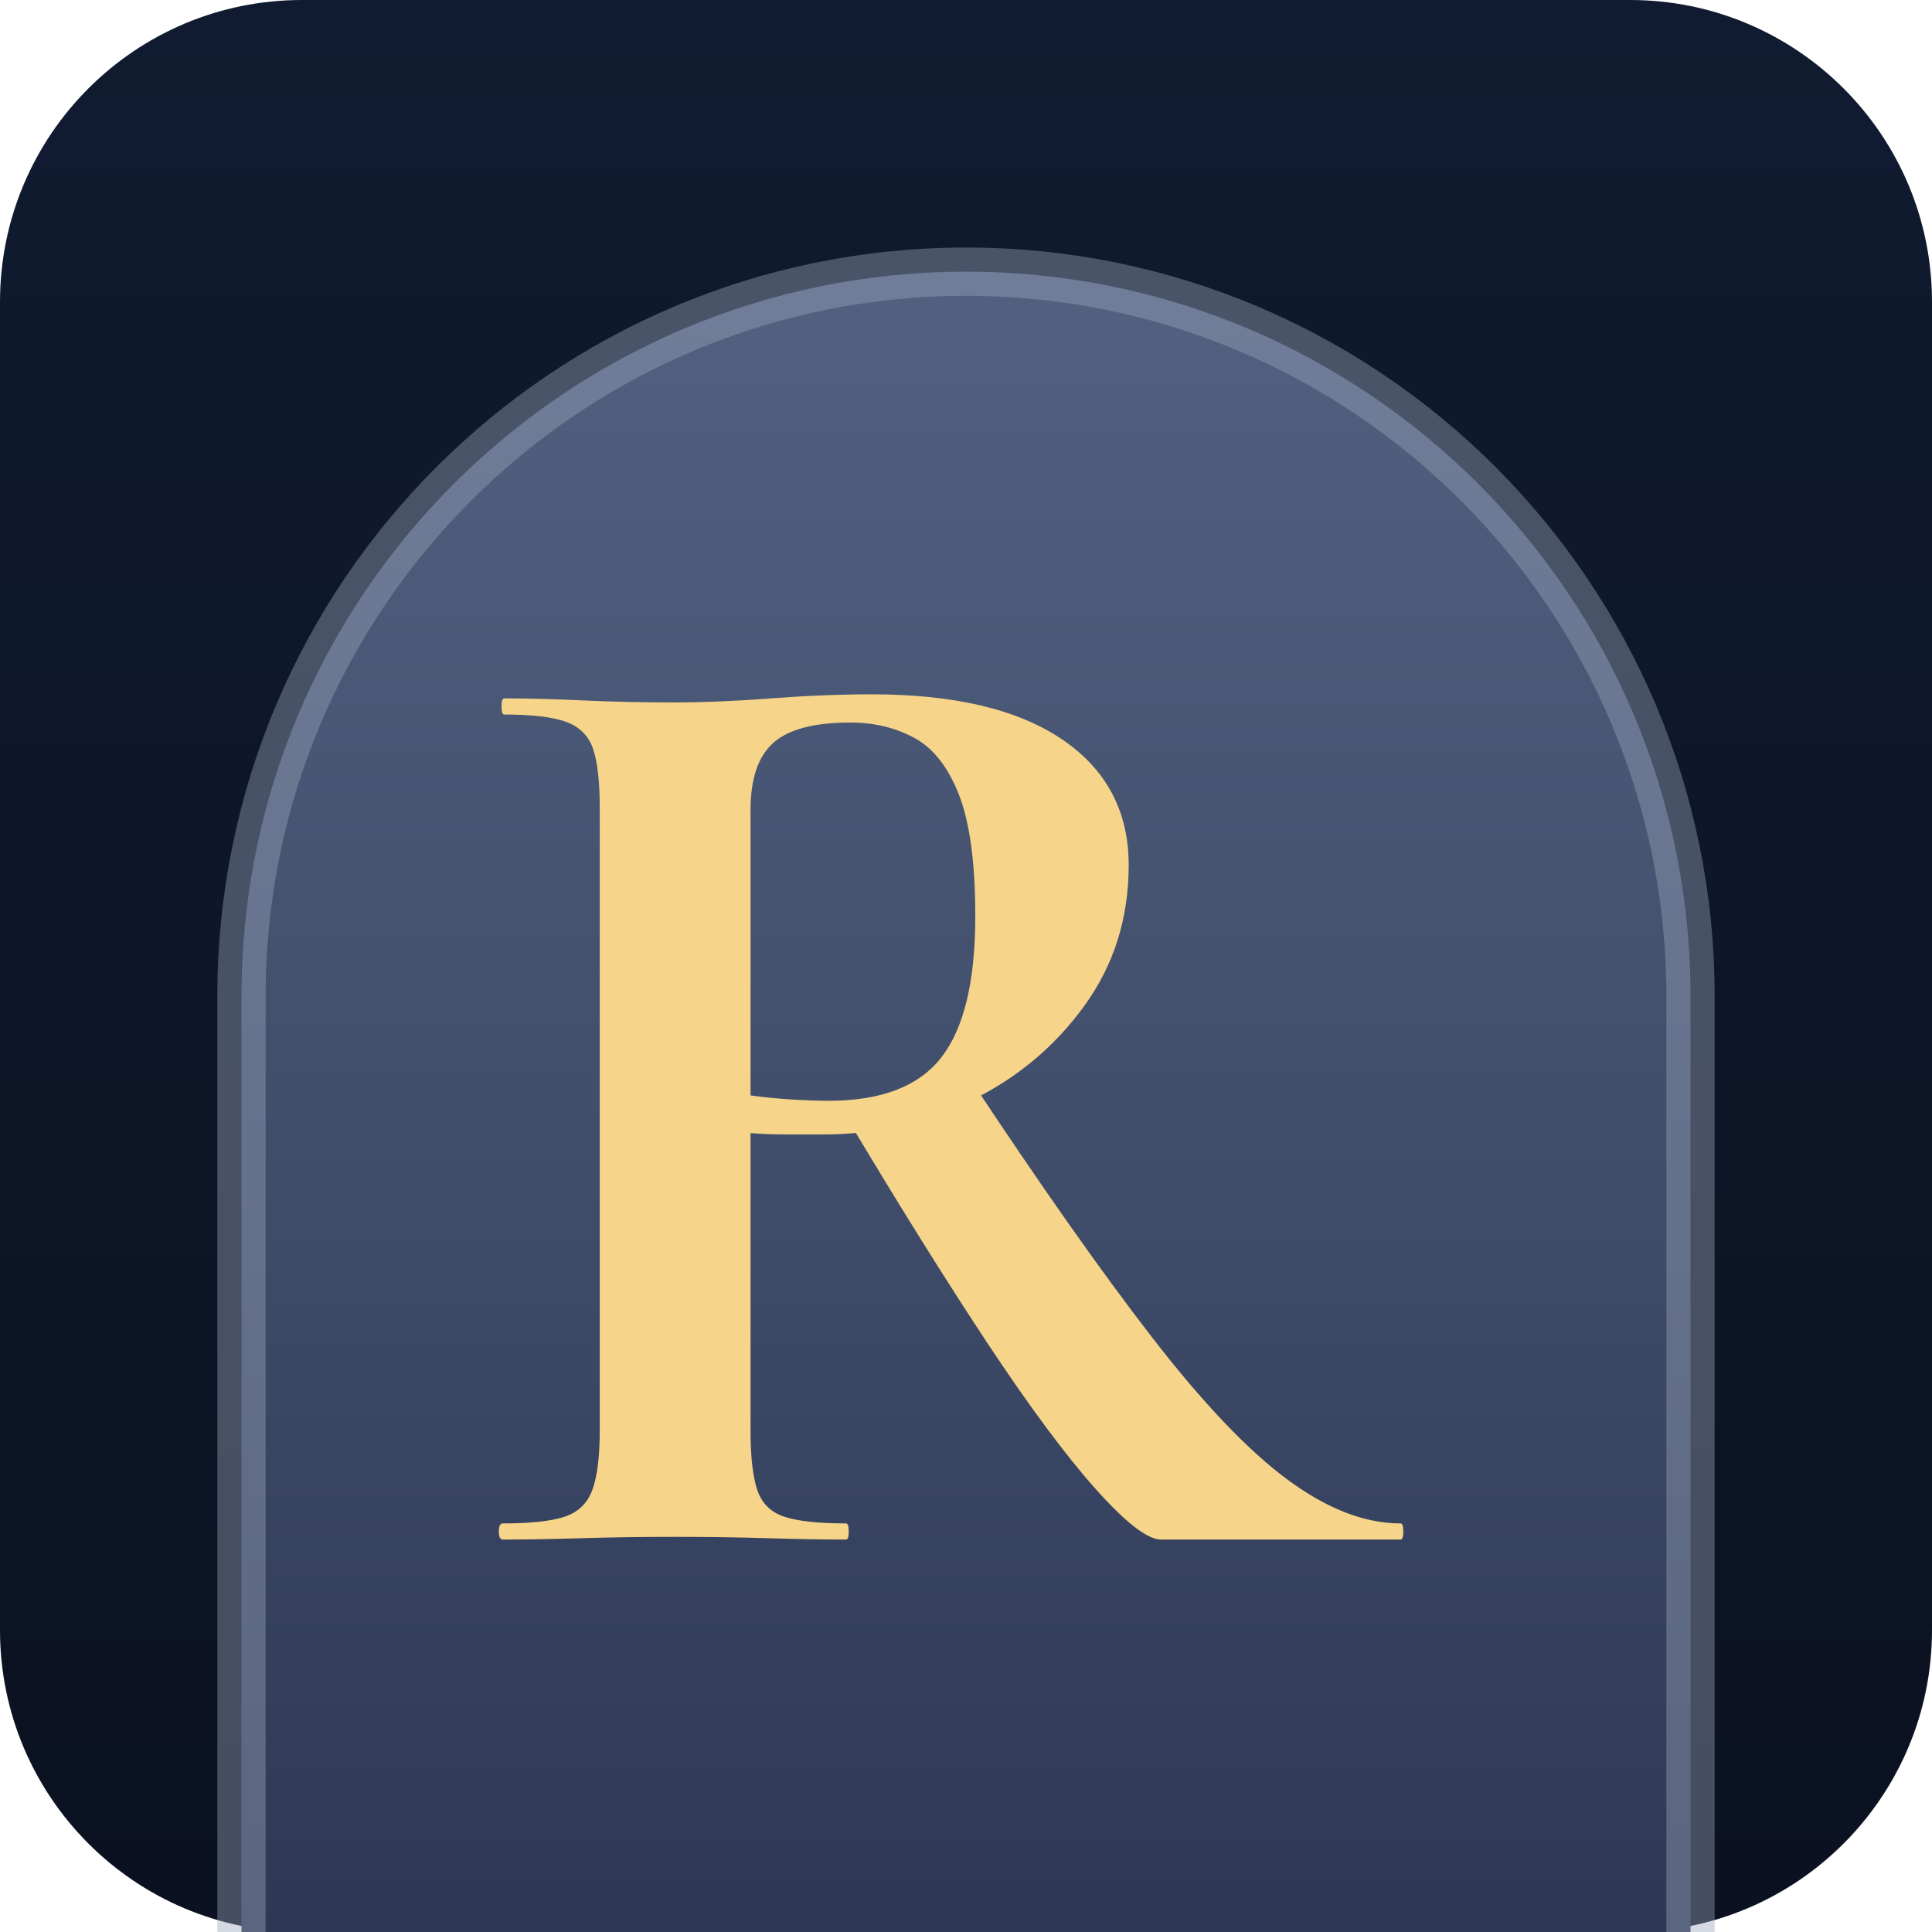
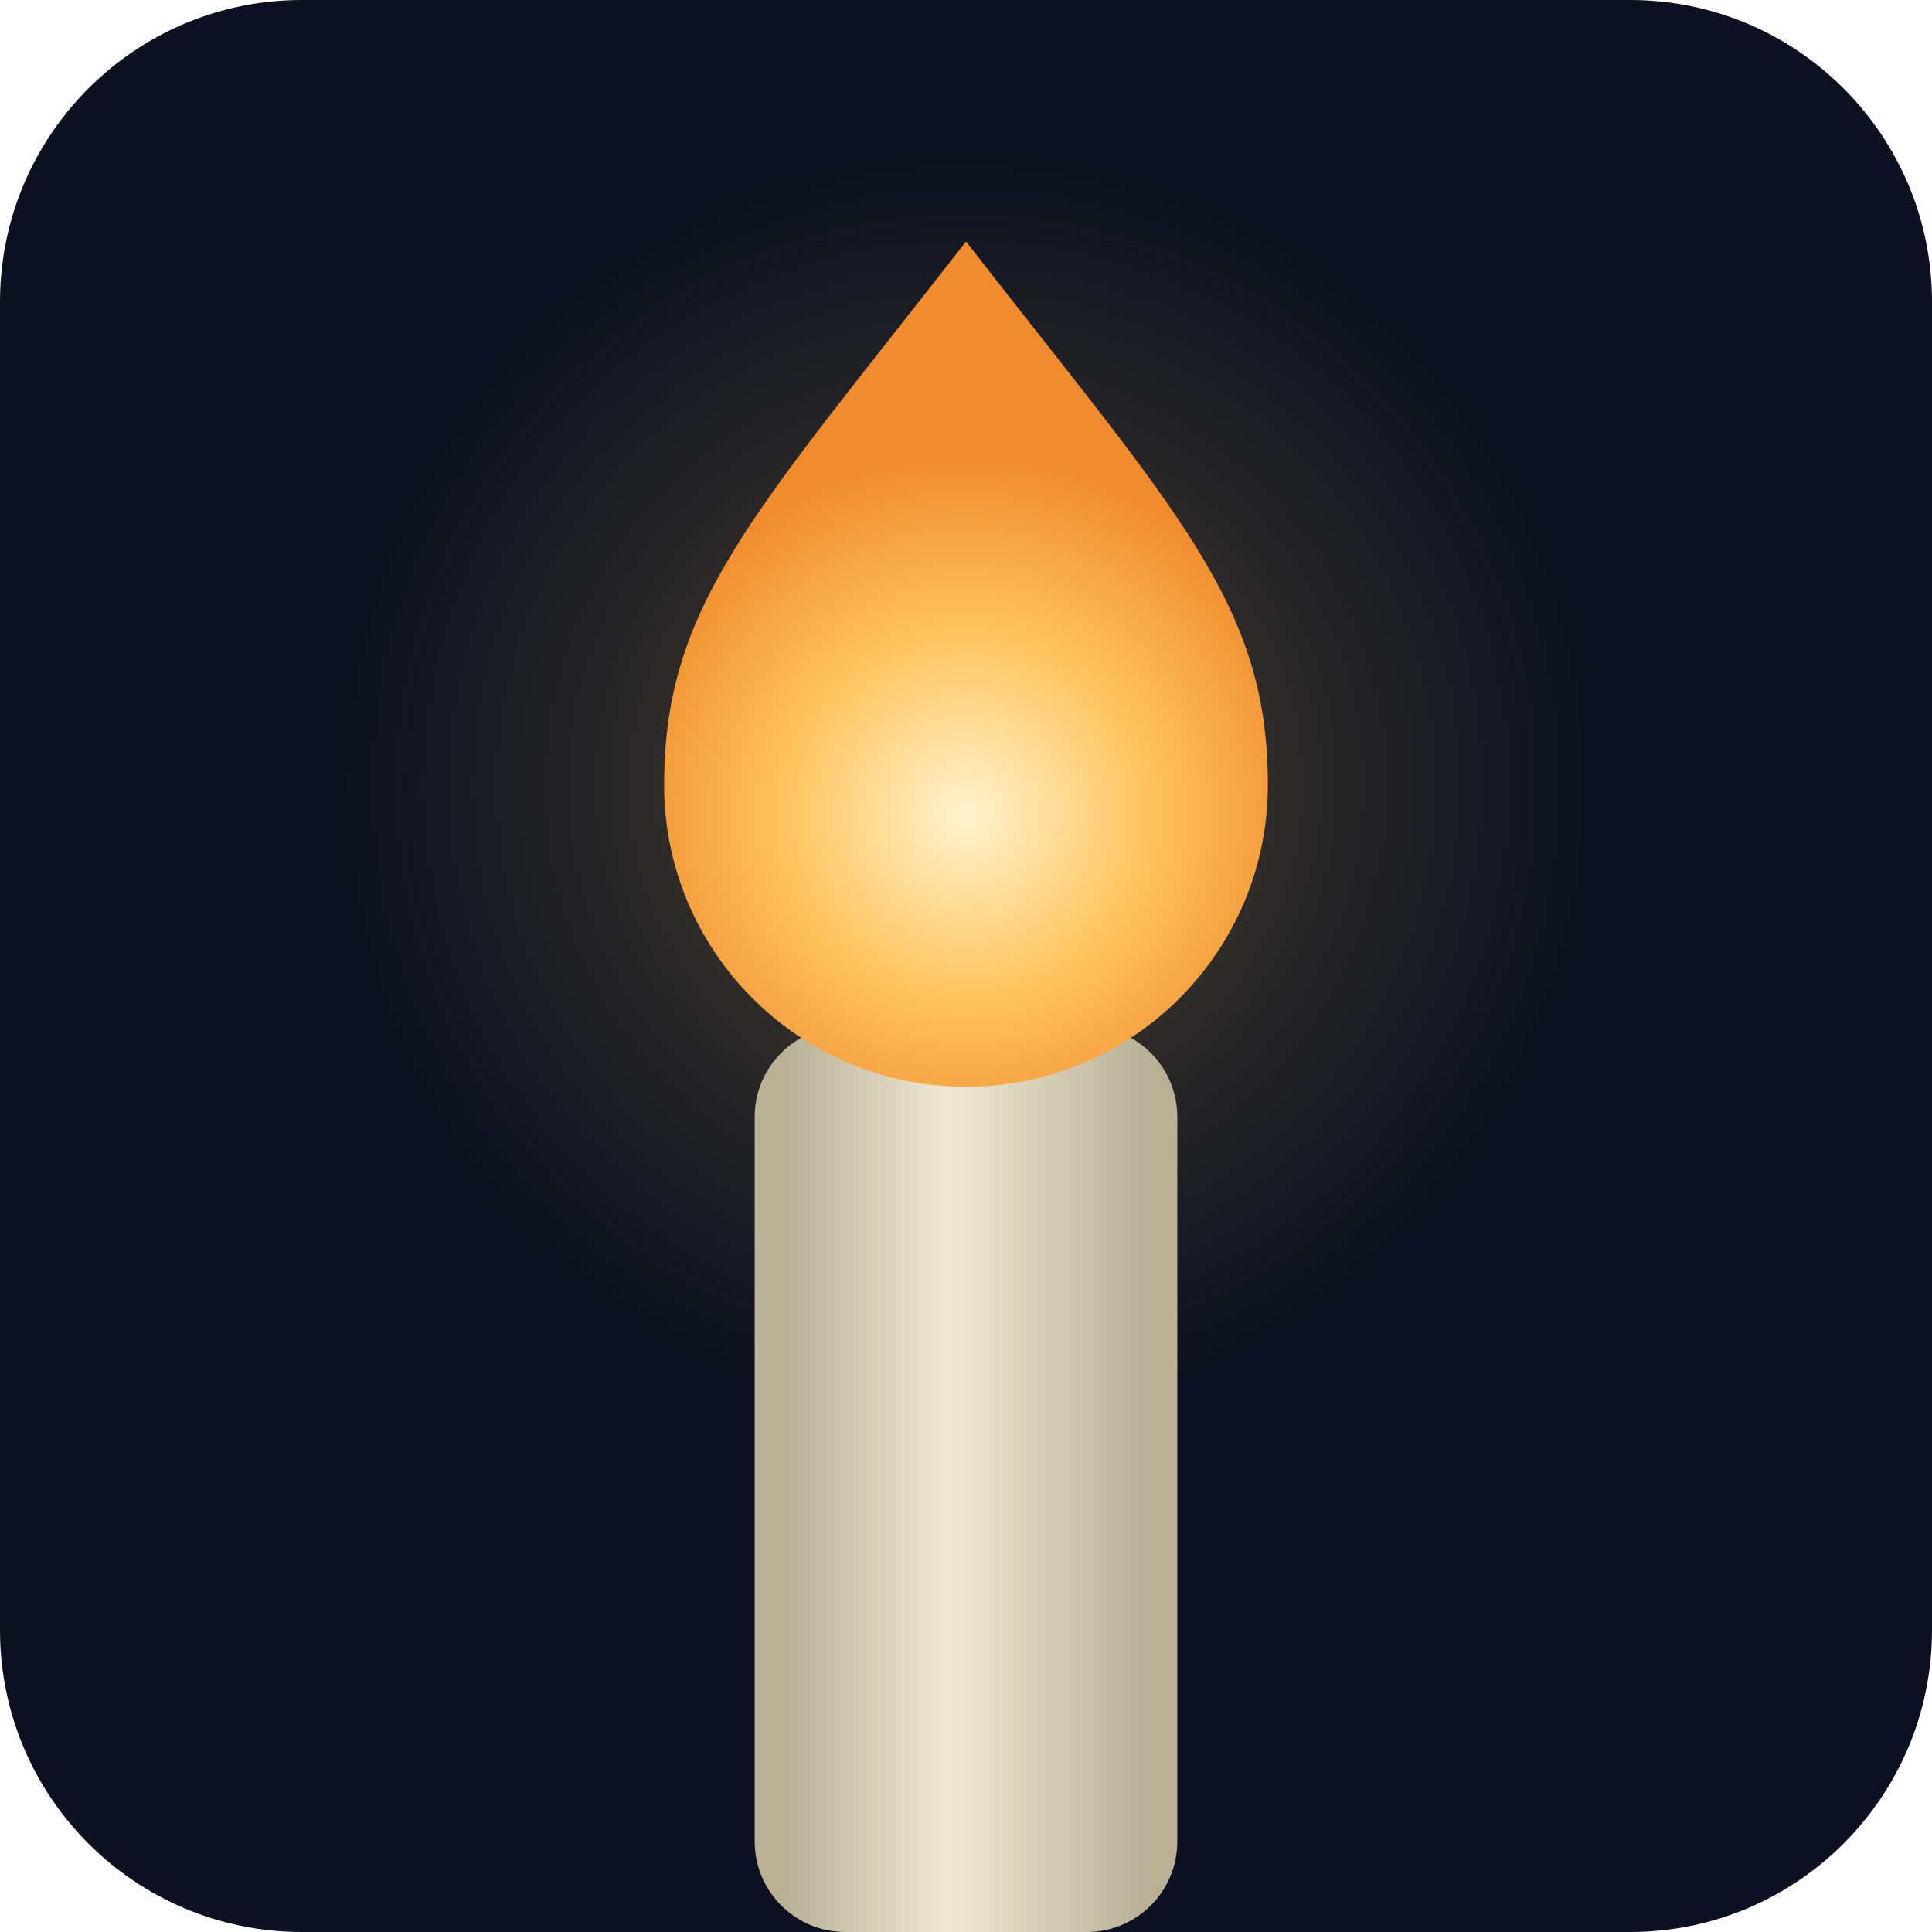
<svg xmlns="http://www.w3.org/2000/svg" viewBox="0 0 64 64" width="64" height="64">
  <defs>
-     <linearGradient id="gy-sky" x1="32" y1="0" x2="32" y2="64" gradientUnits="userSpaceOnUse">
-       <stop offset="0" stop-color="#101b31" />
-       <stop offset="1" stop-color="#0b1120" />
+     <linearGradient id="gy-wax" x1="26" y1="0" x2="38" y2="0" gradientUnits="userSpaceOnUse">
+       <stop offset="0" stop-color="#b9b096" />
+       <stop offset="0.45" stop-color="#efe9d4" />
+       <stop offset="1" stop-color="#b9b096" />
    </linearGradient>
-     <linearGradient id="gy-stone" x1="32" y1="9" x2="32" y2="64" gradientUnits="userSpaceOnUse">
-       <stop offset="0" stop-color="#526180" />
-       <stop offset="0.55" stop-color="#3f4d6a" />
-       <stop offset="1" stop-color="#2d3855" />
-     </linearGradient>
-     <linearGradient id="gy-gold" x1="32" y1="23" x2="32" y2="51" gradientUnits="userSpaceOnUse">
-       <stop offset="0" stop-color="#f6d489" />
-       <stop offset="1" stop-color="#e3b054" />
-     </linearGradient>
+     <radialGradient id="gy-flame" cx="32" cy="27" r="12" gradientUnits="userSpaceOnUse">
+       <stop offset="0" stop-color="#fff3cf" />
+       <stop offset="0.5" stop-color="#ffc45e" />
+       <stop offset="1" stop-color="#f08b2e" />
+     </radialGradient>
+     <radialGradient id="gy-glow" cx="32" cy="26" r="21" gradientUnits="userSpaceOnUse">
+       <stop offset="0" stop-color="#ffc45e" stop-opacity="0.3" />
+       <stop offset="0.55" stop-color="#ffc45e" stop-opacity="0.12" />
+       <stop offset="1" stop-color="#ffc45e" stop-opacity="0" />
+     </radialGradient>
  </defs>
-   <rect width="64" height="64" rx="10" fill="url(#gy-sky)" />
-   <path d="M8 64V33a24 24 0 0 1 48 0v31Z" fill="url(#gy-stone)" />
-   <path d="M8 64V33a24 24 0 0 1 48 0v31" fill="none" stroke="#9aa5bb" stroke-opacity="0.42" stroke-width="1.6" />
-   <g transform="translate(14.83 51) scale(0.28)" fill="url(#gy-gold)">
-     <path d="M84.39 0.00Q82.01 0.00 76.67 -5.97Q71.34 -11.94 63.85 -23.25Q56.37 -34.55 46.97 -50.32L61.62 -54.78Q74.36 -35.51 83.36 -23.89Q92.36 -12.26 99.36 -7.09Q106.37 -1.91 112.74 -1.91Q113.06 -1.91 113.06 -0.96Q113.06 0.00 112.74 0.00Q101.59 0.00 94.59 0.00Q87.58 0.00 84.39 0.00ZM50.16 -100.00Q64.81 -100.00 72.69 -94.67Q80.57 -89.33 80.57 -79.78Q80.57 -70.38 75.32 -63.14Q70.06 -55.89 61.86 -51.91Q53.66 -47.93 44.59 -47.93Q42.36 -47.93 40.05 -47.93Q37.74 -47.93 35.83 -48.09V-12.90Q35.83 -8.28 36.62 -5.89Q37.42 -3.50 39.81 -2.71Q42.20 -1.91 47.13 -1.91Q47.45 -1.91 47.45 -0.96Q47.45 0.00 47.13 0.00Q42.99 0.00 37.90 -0.16Q32.80 -0.32 26.75 -0.32Q21.02 -0.32 15.84 -0.16Q10.67 0.00 6.53 0.00Q6.05 0.00 6.05 -0.96Q6.05 -1.91 6.53 -1.91Q11.46 -1.91 13.85 -2.71Q16.24 -3.50 17.12 -5.89Q17.99 -8.28 17.99 -12.90V-86.62Q17.99 -91.24 17.20 -93.55Q16.40 -95.86 14.01 -96.74Q11.62 -97.61 6.69 -97.61Q6.37 -97.61 6.37 -98.57Q6.37 -99.52 6.69 -99.52Q10.83 -99.52 15.92 -99.28Q21.02 -99.04 26.75 -99.04Q32.01 -99.04 38.30 -99.52Q44.59 -100.00 50.16 -100.00ZM62.42 -73.73Q62.42 -83.12 60.51 -88.06Q58.60 -92.99 55.25 -94.82Q51.91 -96.66 47.61 -96.66Q41.24 -96.66 38.54 -94.27Q35.83 -91.88 35.83 -86.31V-52.55Q38.06 -52.23 40.61 -52.07Q43.15 -51.91 45.06 -51.91Q54.46 -51.91 58.44 -57.09Q62.42 -62.26 62.42 -73.73Z" />
-   </g>
+   <rect width="64" height="64" rx="10" fill="#0b1120" />
+   <circle cx="32" cy="26" r="21" fill="url(#gy-glow)" />
+   <rect x="25" y="34" width="14" height="30" rx="3" fill="url(#gy-wax)" />
+   <path d="M32 8c7 9 10 12 10 18a10 10 0 0 1-20 0c0-6 3-9 10-18Z" fill="url(#gy-flame)" />
</svg>
